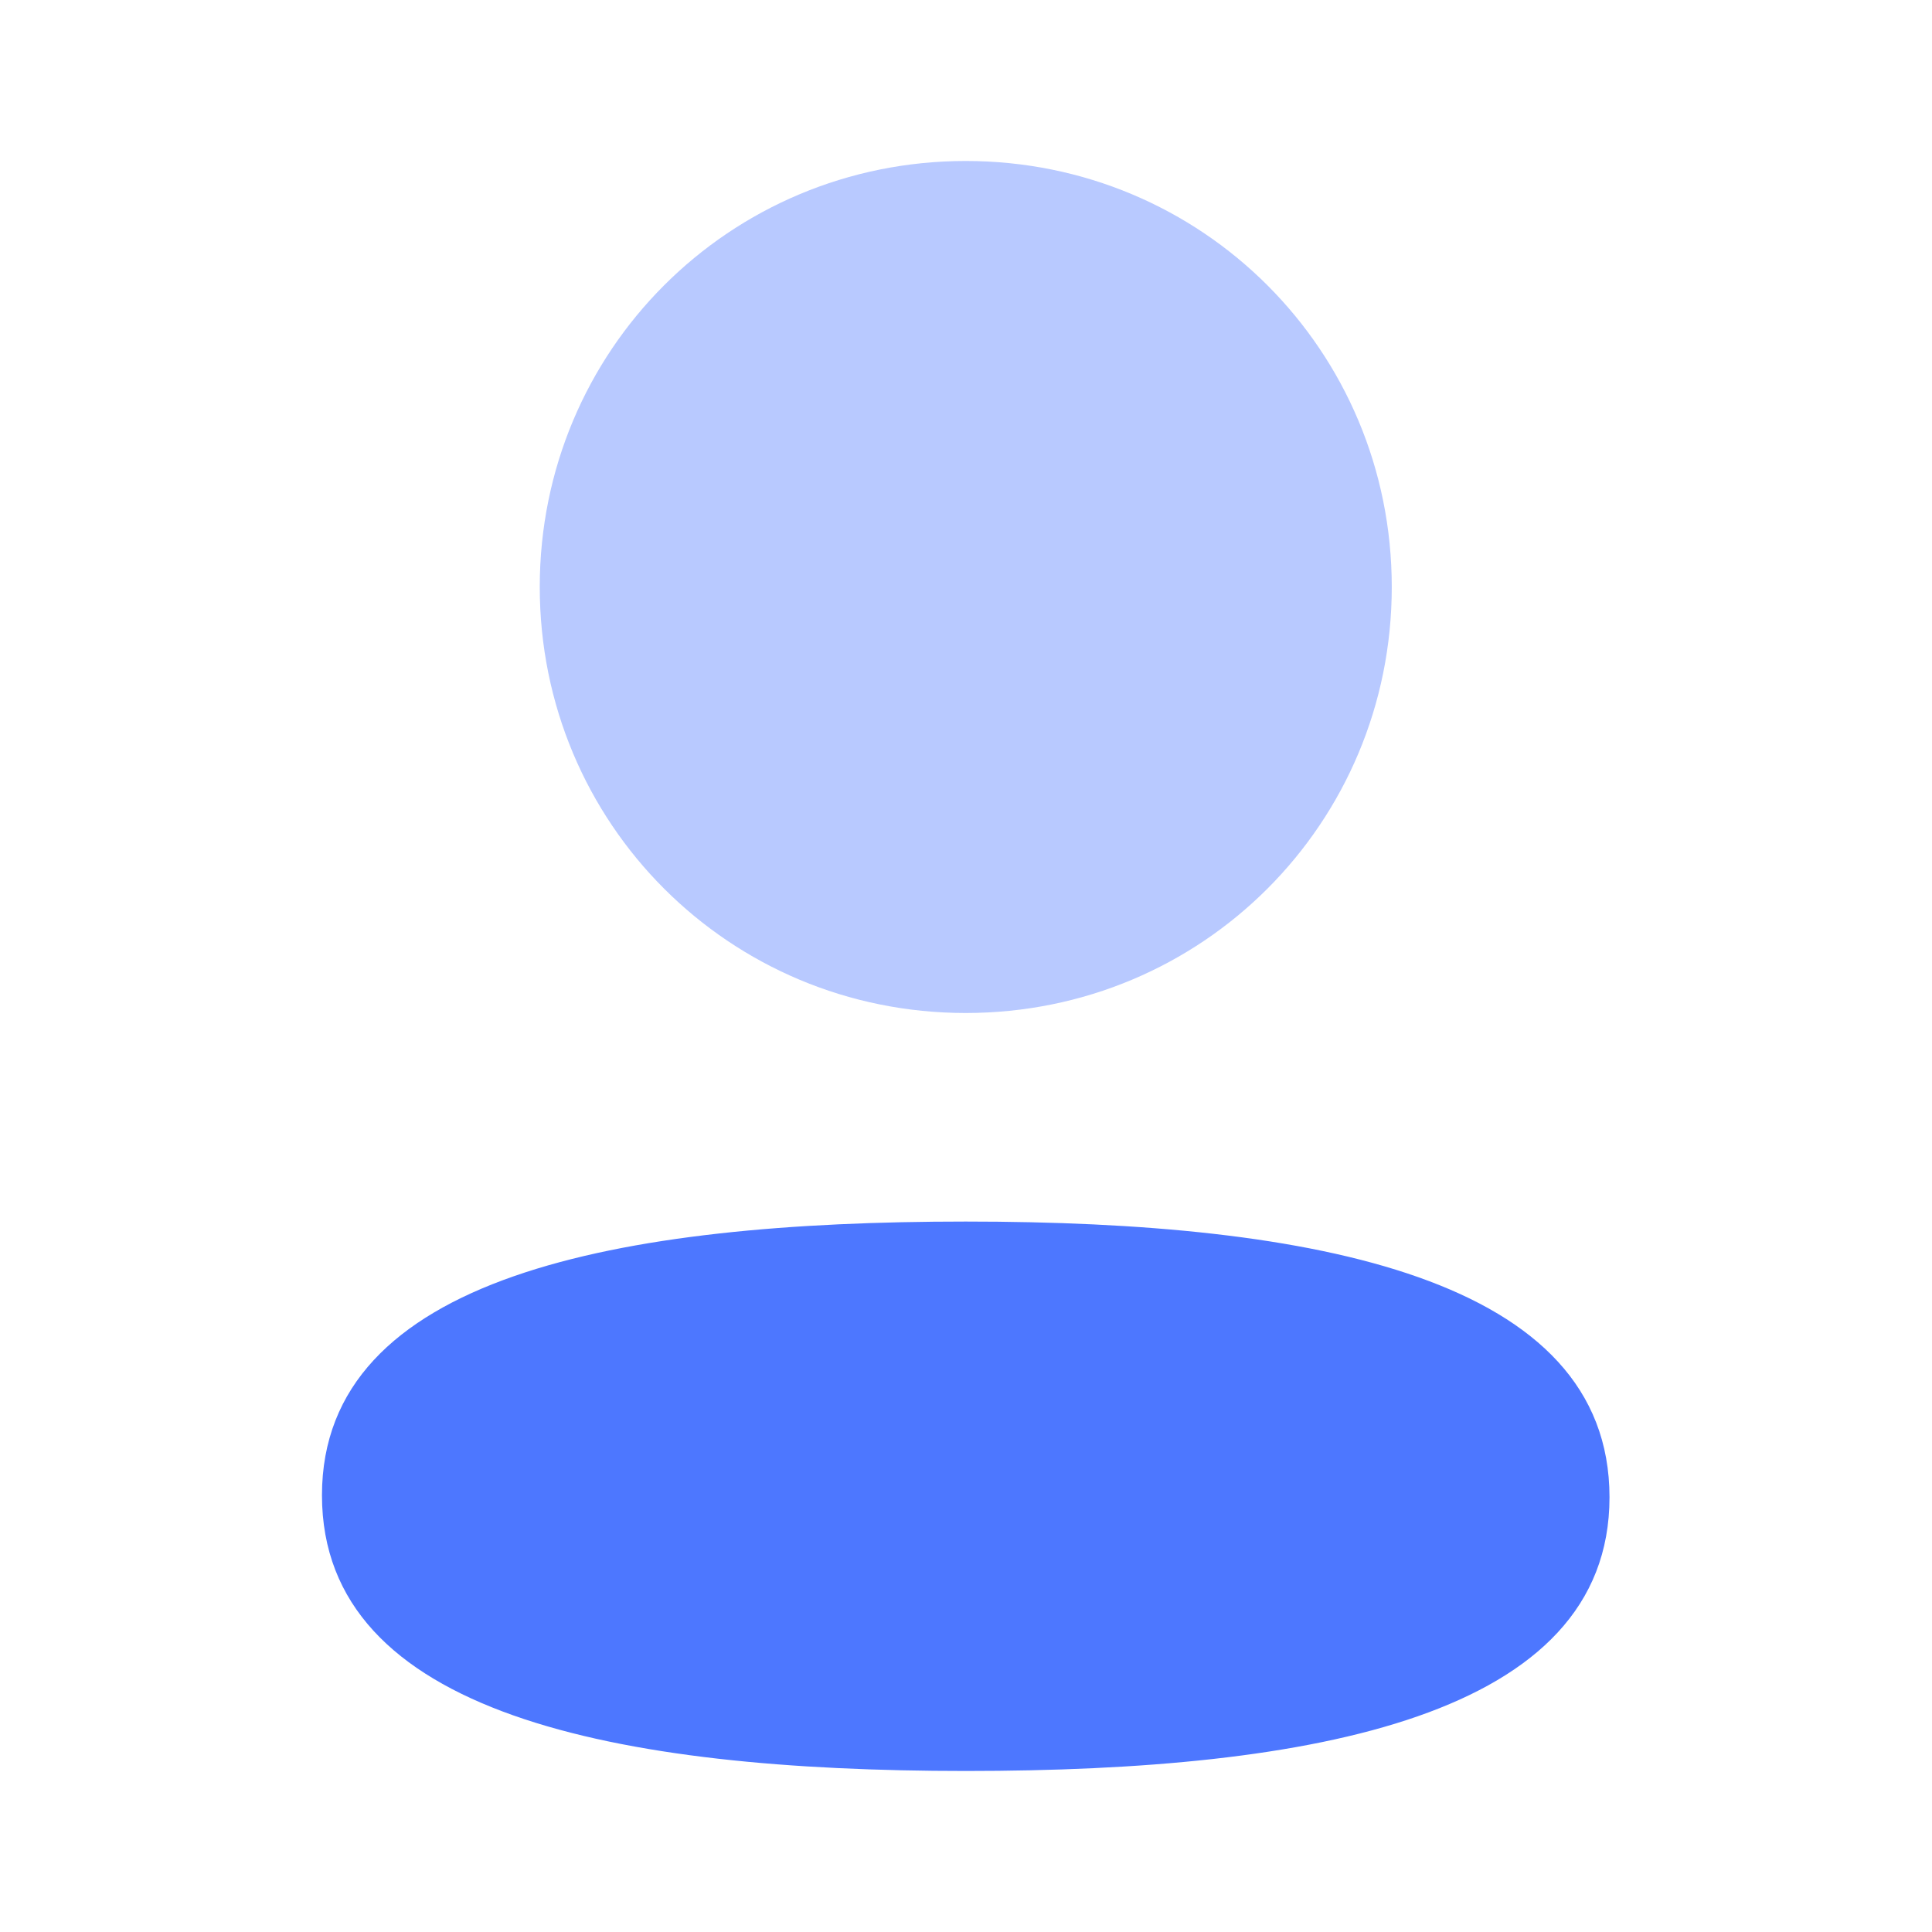
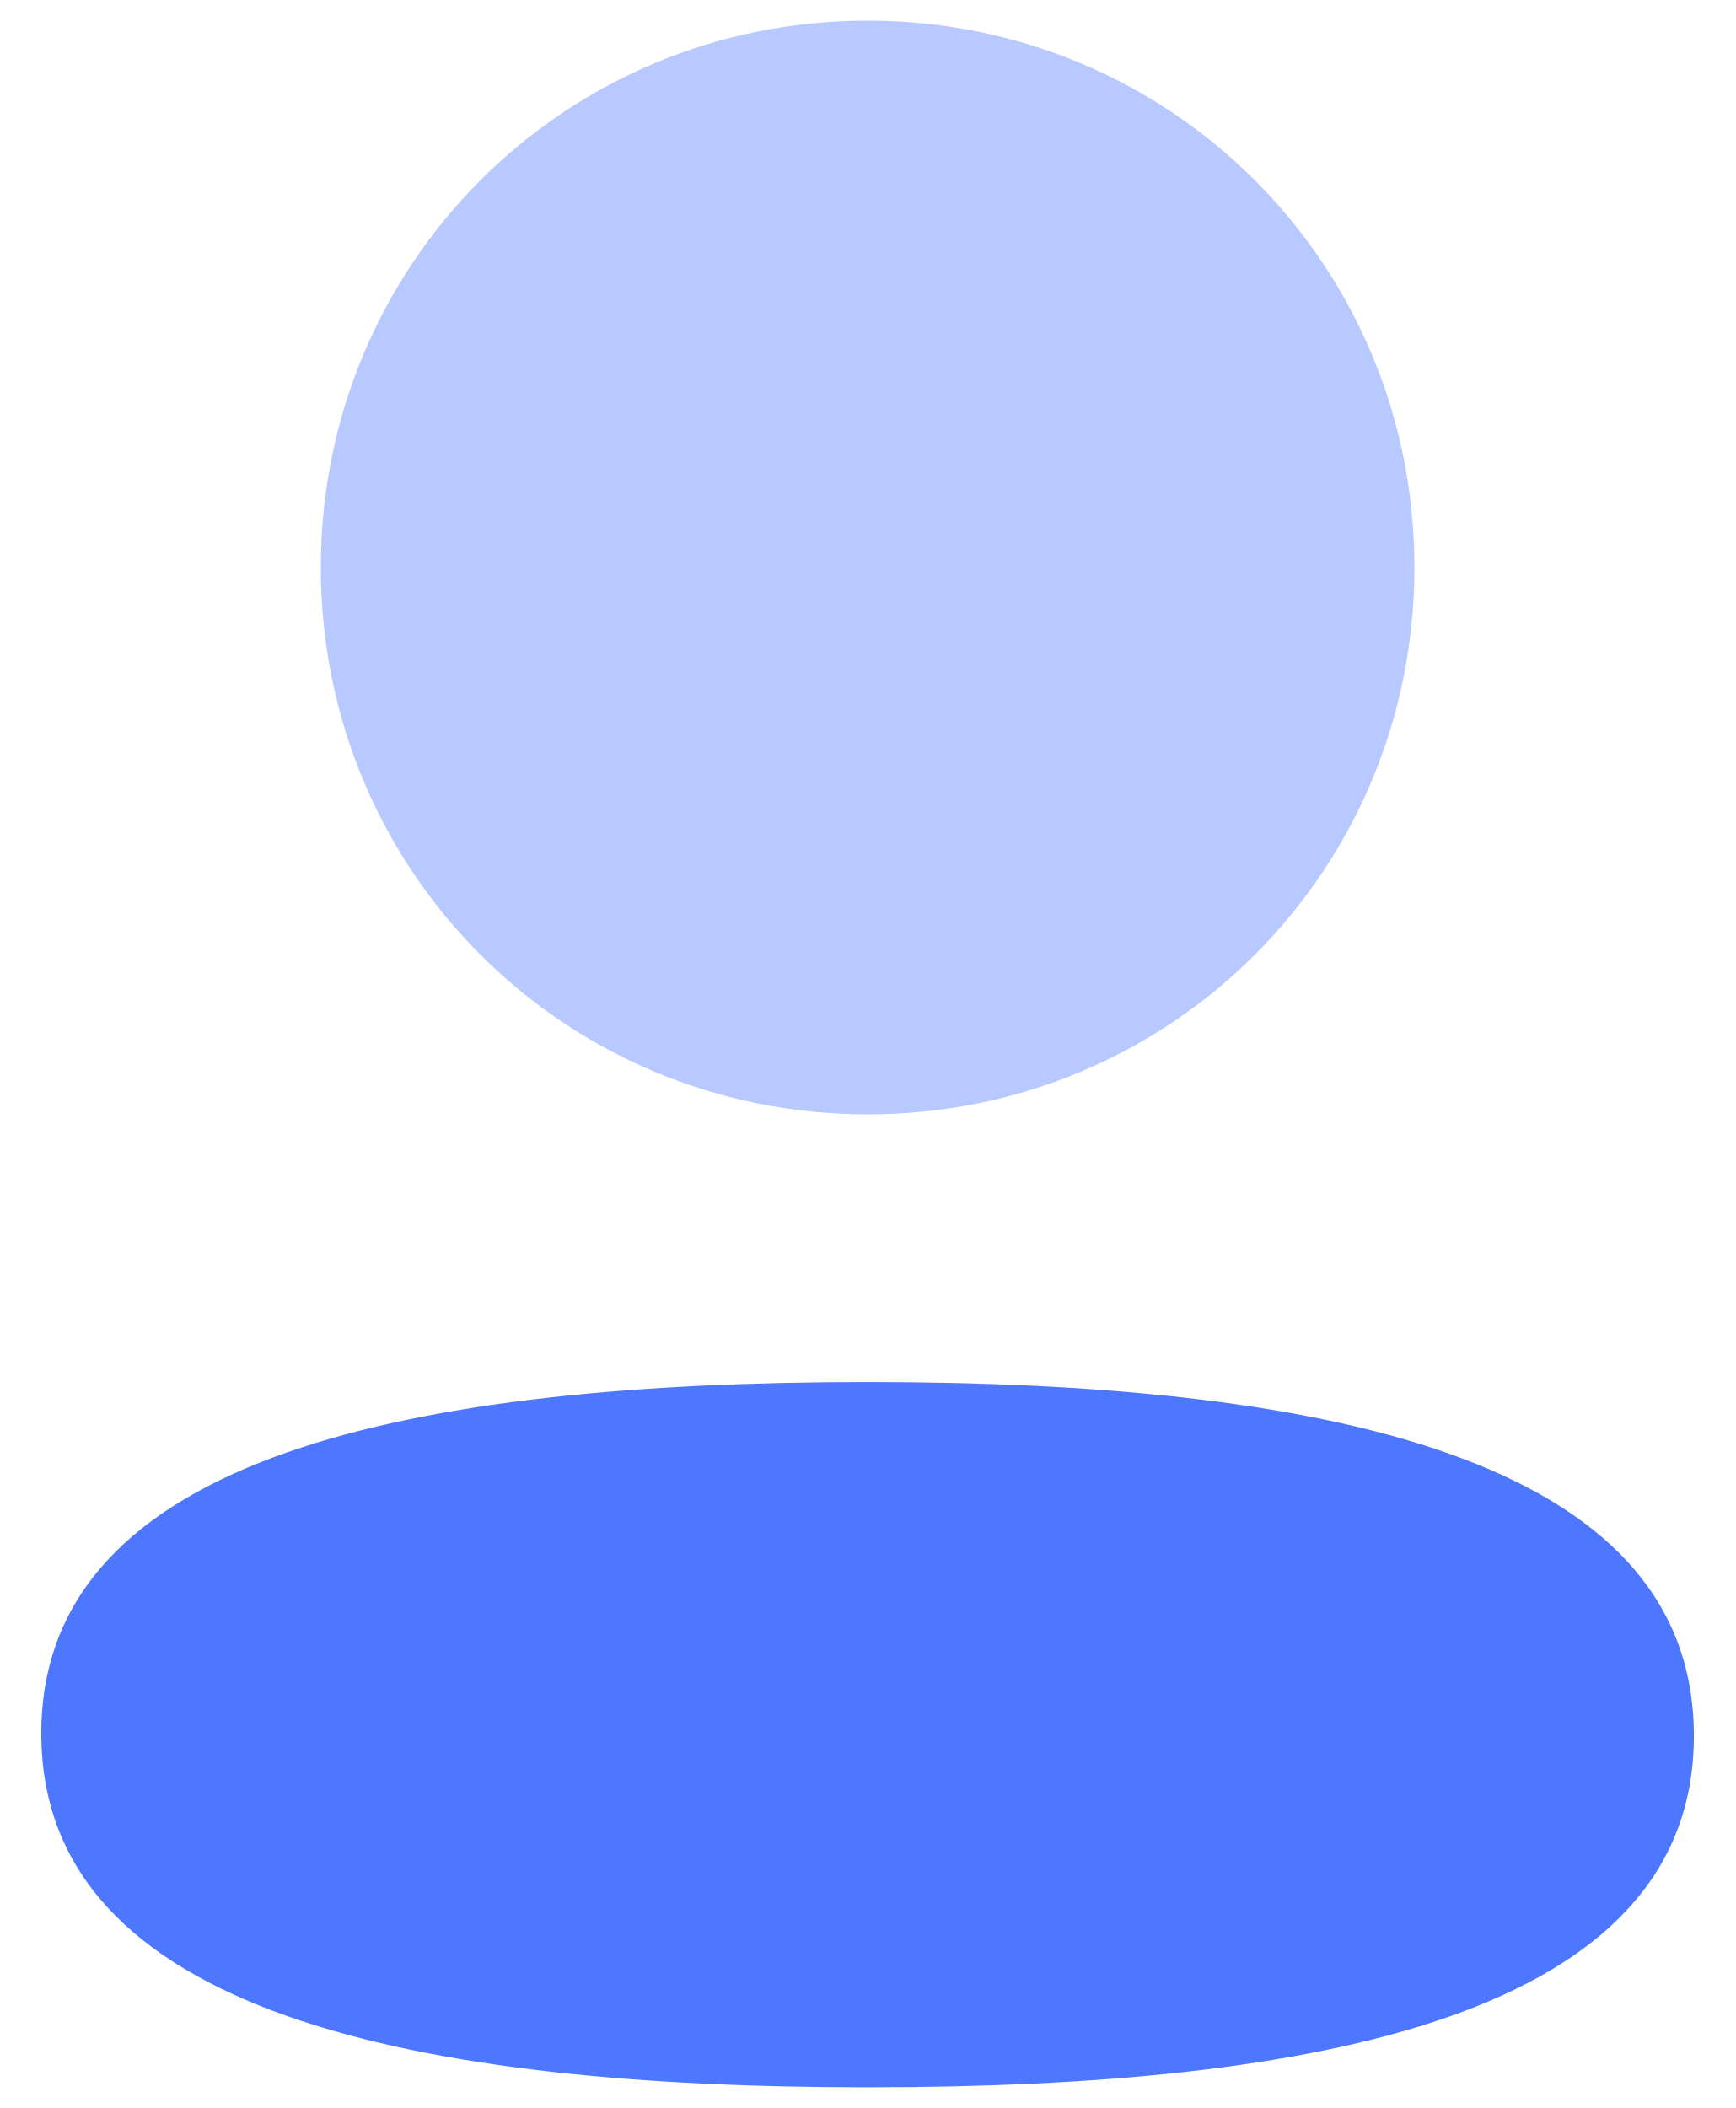
- <svg xmlns="http://www.w3.org/2000/svg" width="40" height="40" viewBox="0 0 40 40" fill="none">
-   <path d="M19.995 25.291C12.806 25.291 6.666 26.424 6.666 30.958C6.666 35.493 12.768 36.666 19.995 36.666C27.183 36.666 33.323 35.534 33.323 30.999C33.323 26.464 27.223 25.291 19.995 25.291Z" fill="#4D77FF" />
-   <path opacity="0.4" d="M19.995 20.973C24.891 20.973 28.815 17.048 28.815 12.153C28.815 7.258 24.891 3.333 19.995 3.333C15.1 3.333 11.175 7.258 11.175 12.153C11.175 17.048 15.1 20.973 19.995 20.973Z" fill="#4D77FF" />
+ <svg xmlns="http://www.w3.org/2000/svg" width="28" height="34" viewBox="0 0 28 34" fill="none">
+   <path d="M13.995 22.291C6.806 22.291 0.666 23.424 0.666 27.958C0.666 32.493 6.768 33.666 13.995 33.666C21.183 33.666 27.323 32.534 27.323 27.999C27.323 23.464 21.223 22.291 13.995 22.291" fill="#4D77FF" />
+   <path opacity="0.4" d="M13.995 17.973C18.891 17.973 22.815 14.048 22.815 9.153C22.815 4.258 18.891 0.333 13.995 0.333C9.1 0.333 5.175 4.258 5.175 9.153C5.175 14.048 9.1 17.973 13.995 17.973" fill="#4D77FF" />
</svg>
